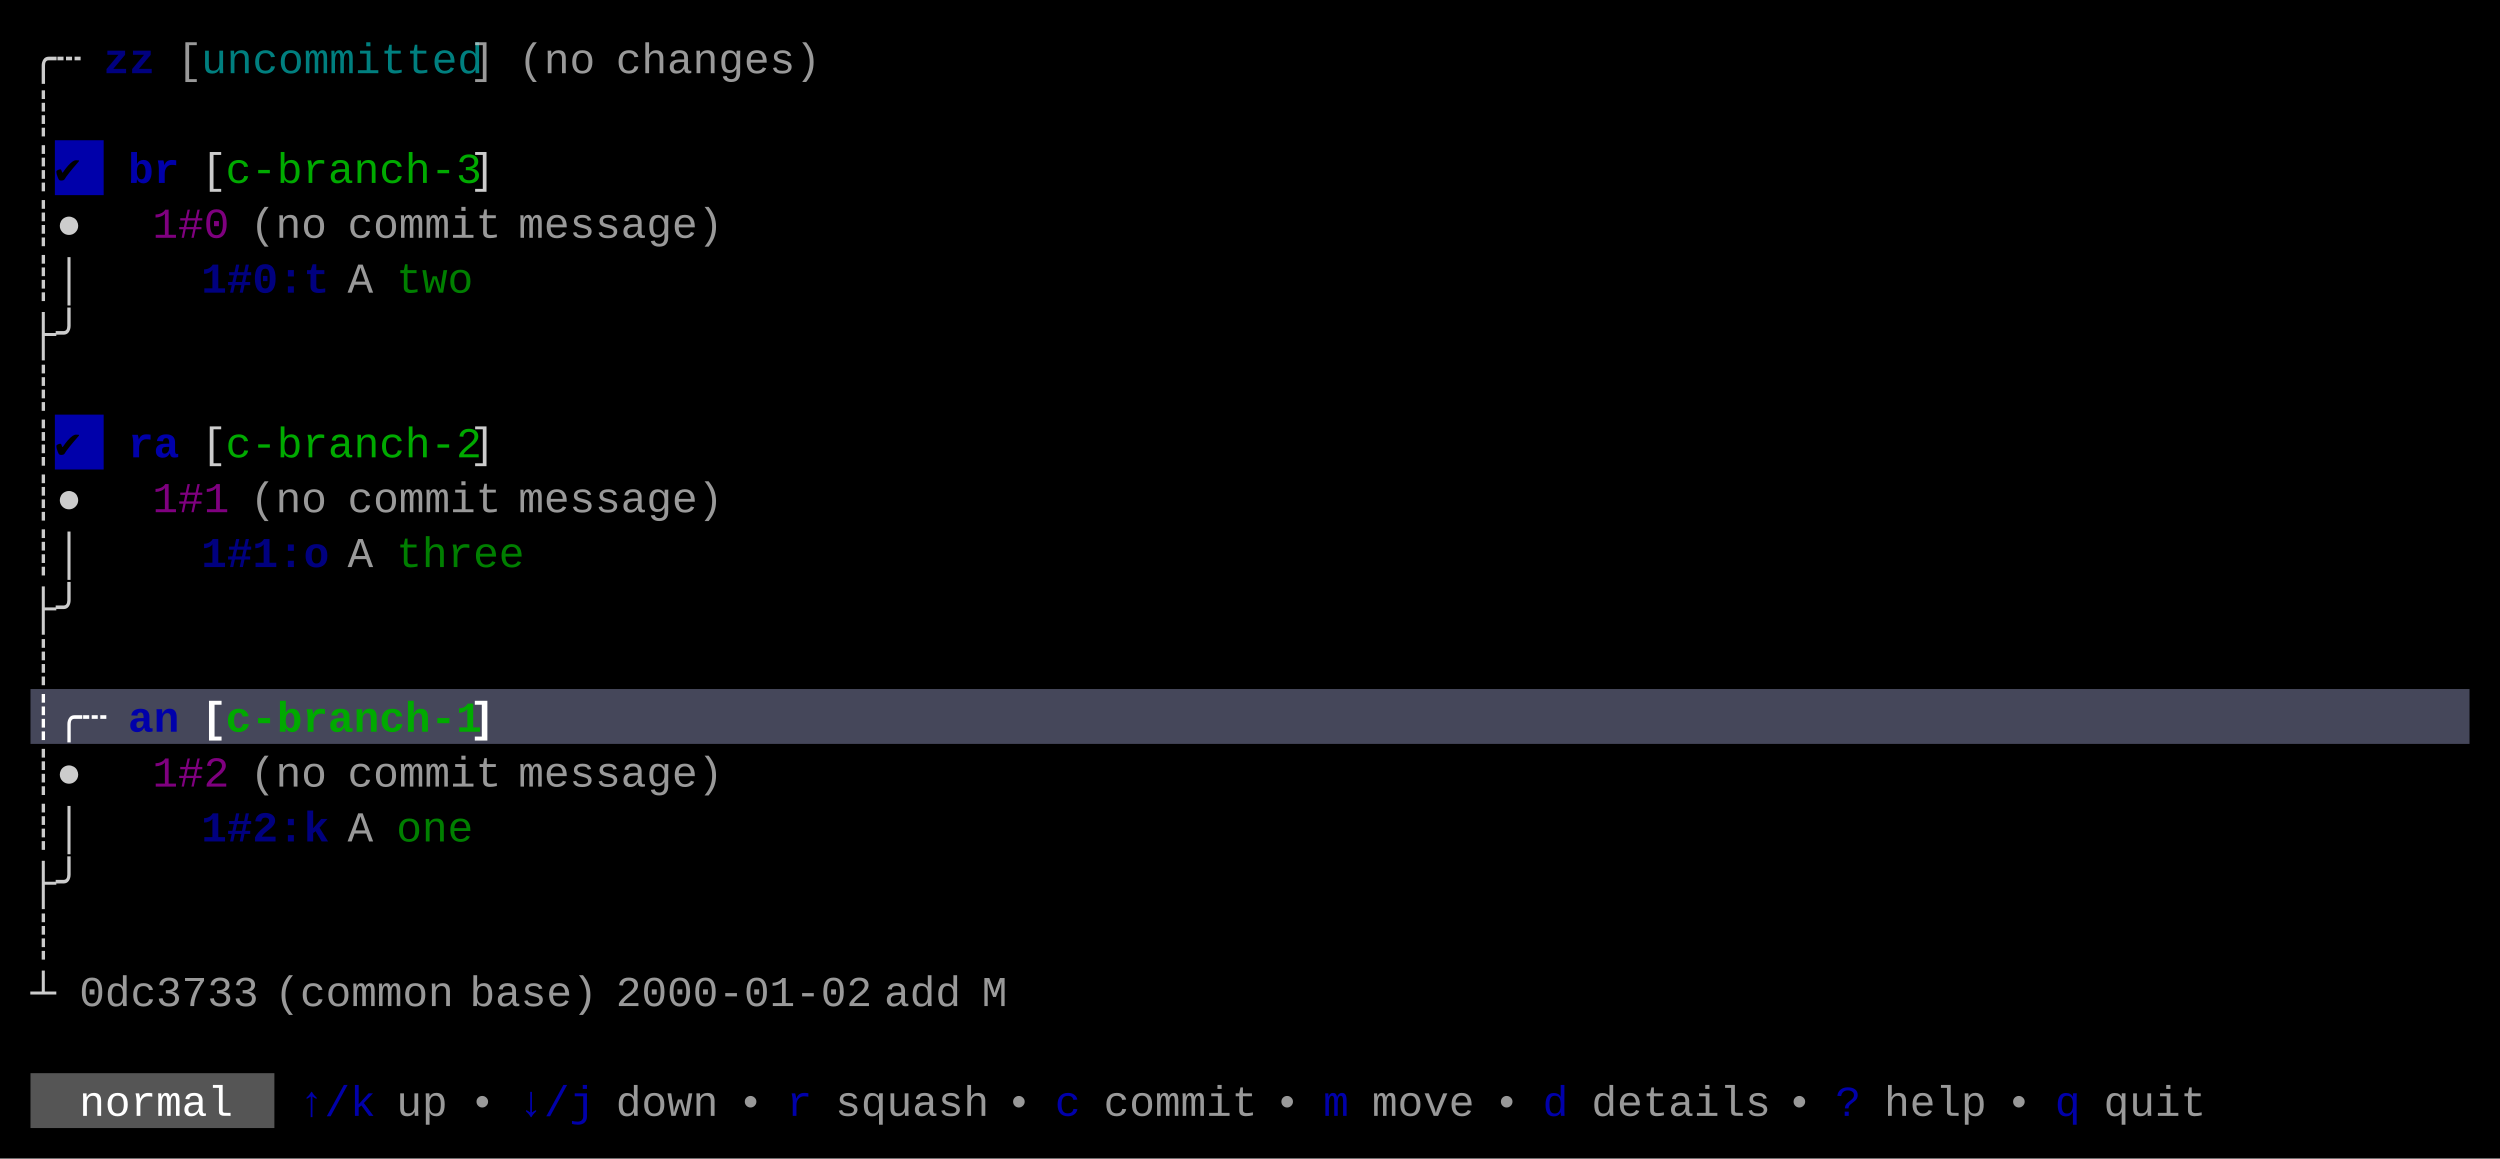
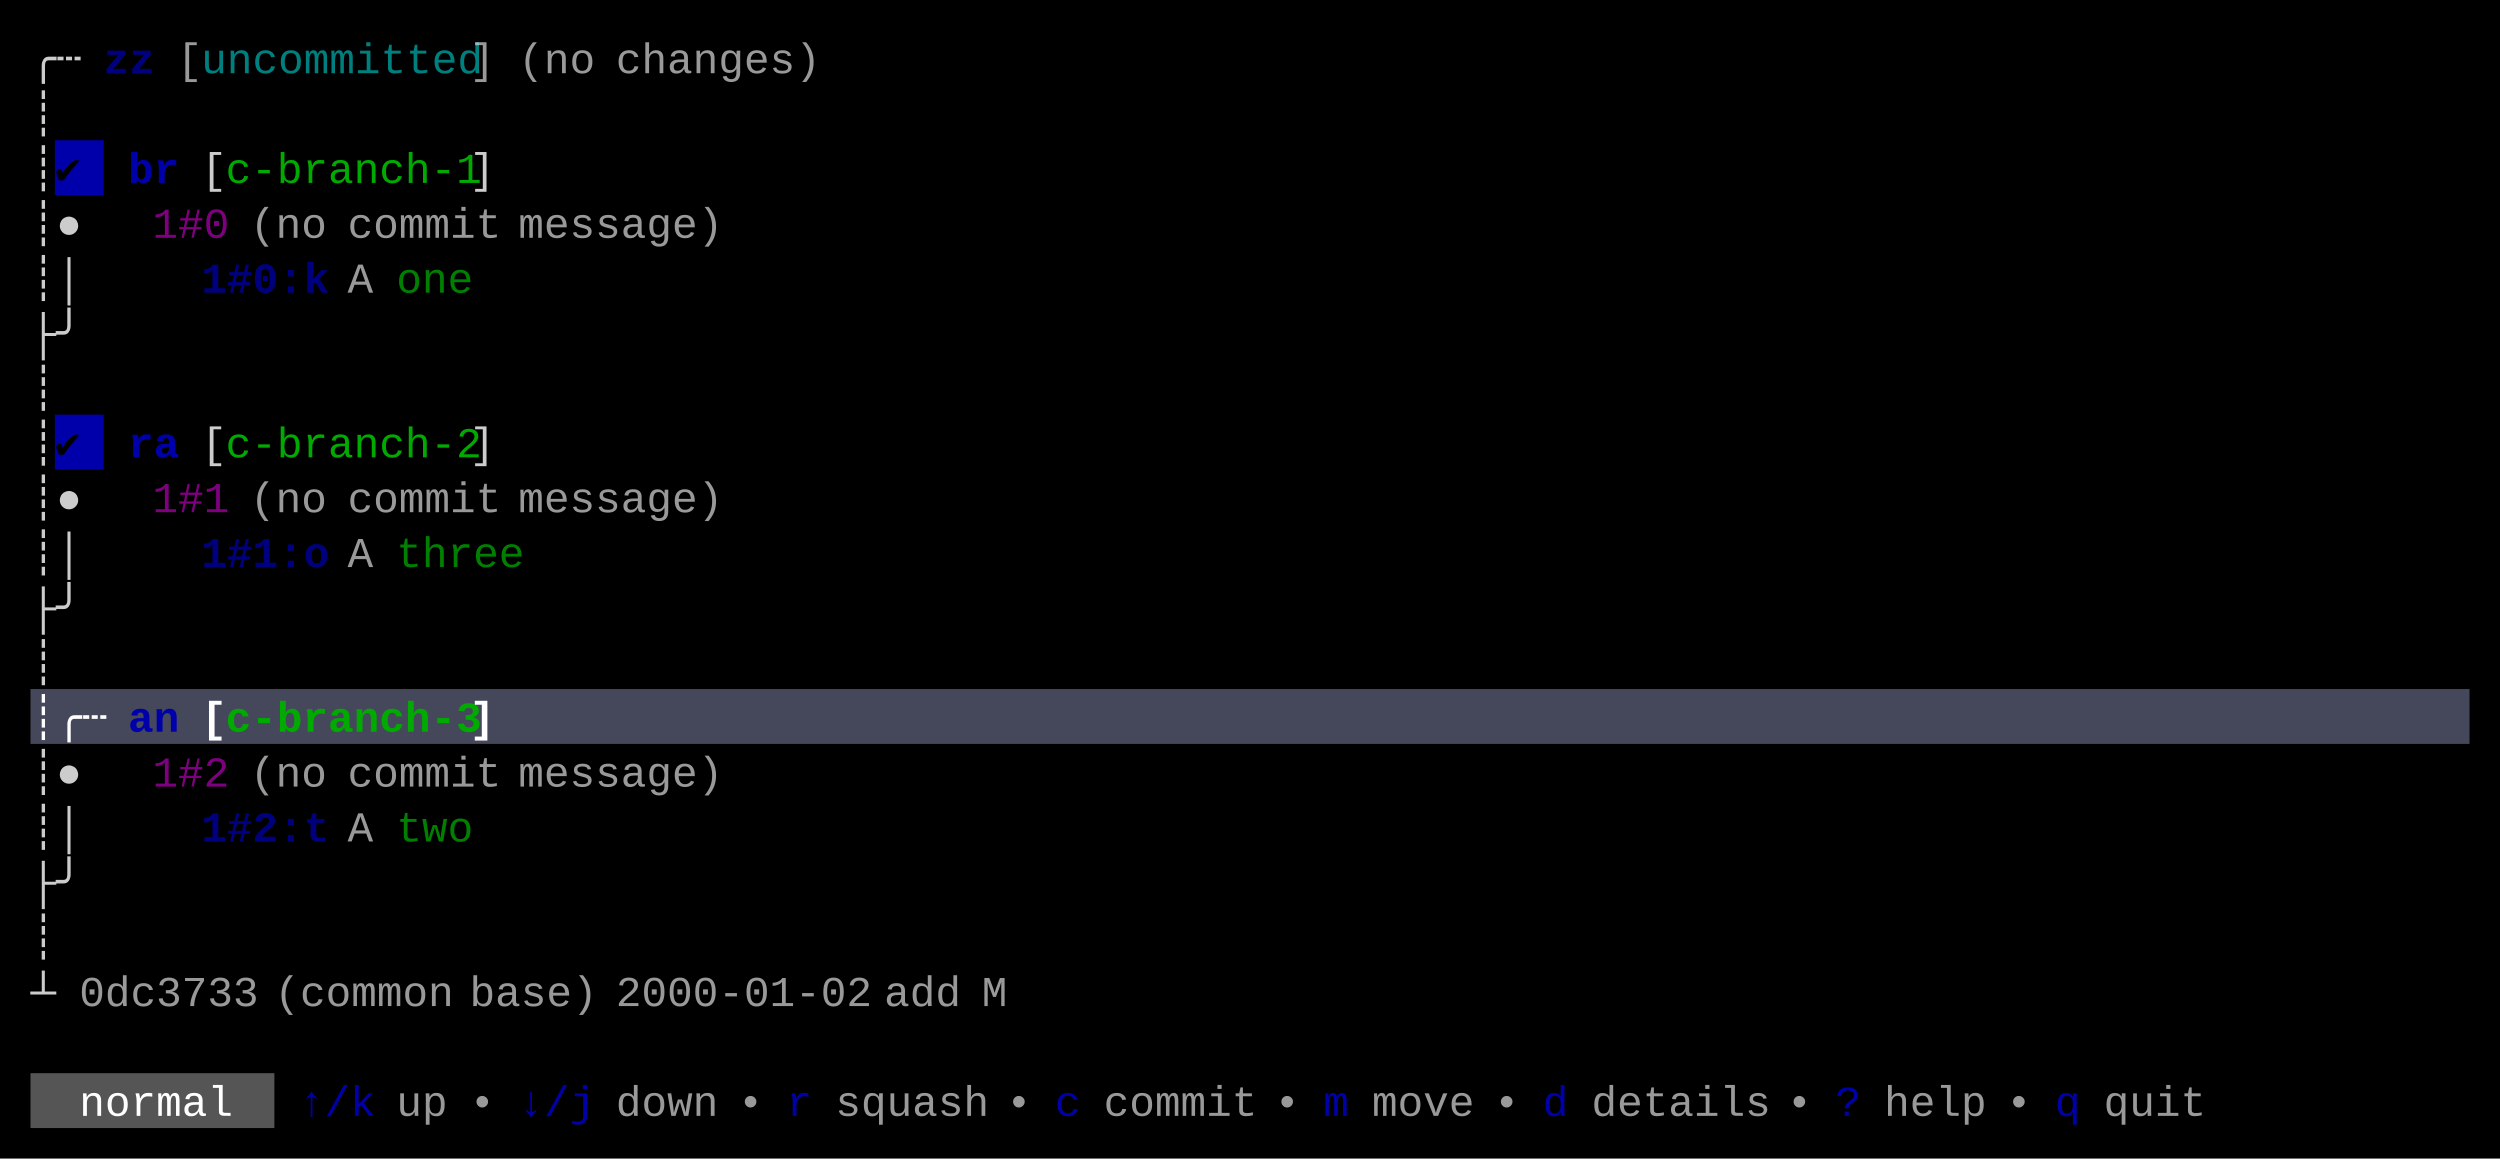
<svg xmlns="http://www.w3.org/2000/svg" width="820" height="380" viewBox="0 0 820 380">
  <rect x="0" y="0" width="820" height="380" fill="#000000" />
  <rect x="18" y="46" width="16" height="18" fill="#0000AA" />
  <rect x="18" y="136" width="16" height="18" fill="#0000AA" />
  <rect x="10" y="226" width="800" height="18" fill="#45475A" />
  <rect x="10" y="352" width="80" height="18" fill="#555555" />
  <g font-family="Menlo, Monaco, 'Courier New', monospace" font-size="14" xml:space="preserve">
    <text x="10 18" y="24" style="fill:#CCCCCC;">╭┄</text>
    <text x="34 42" y="24" style="fill:#0000AA;font-weight:bold;opacity:0.75;">zz</text>
    <text x="58" y="24" style="fill:#CCCCCC;opacity:0.75;">[</text>
    <text x="66 74 82 90 98 106 114 122 130 138 146" y="24" style="fill:#00AAAA;opacity:0.75;">uncommitted</text>
    <text x="154" y="24" style="fill:#CCCCCC;opacity:0.75;">]</text>
    <text x="170 178 186" y="24" style="fill:#CCCCCC;opacity:0.75;">(no</text>
    <text x="202 210 218 226 234 242 250 258" y="24" style="fill:#CCCCCC;opacity:0.75;">changes)</text>
    <text x="10" y="42" style="fill:#CCCCCC;">┊</text>
    <text x="10" y="60" style="fill:#CCCCCC;">┊</text>
    <text x="18" y="60" style="fill:#000000;">✔︎</text>
    <text x="42 50" y="60" style="fill:#0000AA;font-weight:bold;">br</text>
    <text x="66" y="60" style="fill:#CCCCCC;">[</text>
-     <text x="74 82 90 98 106 114 122 130 138 146" y="60" style="fill:#00AA00;">c-branch-3</text>
+     <text x="74 82 90 98 106 114 122 130 138 146" y="60" style="fill:#00AA00;">c-branch-1</text>
    <text x="154" y="60" style="fill:#CCCCCC;">]</text>
    <text x="10 18" y="78" style="fill:#CCCCCC;">┊●</text>
    <text x="50 58 66" y="78" style="fill:#AA00AA;opacity:0.75;">1#0</text>
    <text x="82 90 98" y="78" style="fill:#CCCCCC;opacity:0.75;">(no</text>
    <text x="114 122 130 138 146 154" y="78" style="fill:#CCCCCC;opacity:0.75;">commit</text>
    <text x="170 178 186 194 202 210 218 226" y="78" style="fill:#CCCCCC;opacity:0.75;">message)</text>
    <text x="10 18" y="96" style="fill:#CCCCCC;">┊│</text>
-     <text x="66 74 82 90 98" y="96" style="fill:#0000AA;font-weight:bold;opacity:0.75;">1#0:t</text>
+     <text x="66 74 82 90 98" y="96" style="fill:#0000AA;font-weight:bold;opacity:0.75;">1#0:k</text>
    <text x="114" y="96" style="fill:#CCCCCC;opacity:0.75;">A</text>
-     <text x="130 138 146" y="96" style="fill:#00AA00;opacity:0.75;">two</text>
+     <text x="130 138 146" y="96" style="fill:#00AA00;opacity:0.75;">one</text>
    <text x="10 18" y="114" style="fill:#CCCCCC;">├╯</text>
    <text x="10" y="132" style="fill:#CCCCCC;">┊</text>
    <text x="10" y="150" style="fill:#CCCCCC;">┊</text>
    <text x="18" y="150" style="fill:#000000;">✔︎</text>
    <text x="42 50" y="150" style="fill:#0000AA;font-weight:bold;">ra</text>
    <text x="66" y="150" style="fill:#CCCCCC;">[</text>
    <text x="74 82 90 98 106 114 122 130 138 146" y="150" style="fill:#00AA00;">c-branch-2</text>
    <text x="154" y="150" style="fill:#CCCCCC;">]</text>
    <text x="10 18" y="168" style="fill:#CCCCCC;">┊●</text>
    <text x="50 58 66" y="168" style="fill:#AA00AA;opacity:0.75;">1#1</text>
    <text x="82 90 98" y="168" style="fill:#CCCCCC;opacity:0.75;">(no</text>
    <text x="114 122 130 138 146 154" y="168" style="fill:#CCCCCC;opacity:0.75;">commit</text>
    <text x="170 178 186 194 202 210 218 226" y="168" style="fill:#CCCCCC;opacity:0.75;">message)</text>
    <text x="10 18" y="186" style="fill:#CCCCCC;">┊│</text>
    <text x="66 74 82 90 98" y="186" style="fill:#0000AA;font-weight:bold;opacity:0.75;">1#1:o</text>
    <text x="114" y="186" style="fill:#CCCCCC;opacity:0.75;">A</text>
    <text x="130 138 146 154 162" y="186" style="fill:#00AA00;opacity:0.75;">three</text>
    <text x="10 18" y="204" style="fill:#CCCCCC;">├╯</text>
    <text x="10" y="222" style="fill:#CCCCCC;">┊</text>
    <text x="10 18 26" y="240" style="fill:#FFFFFF;font-weight:bold;">┊╭┄</text>
    <text x="42 50" y="240" style="fill:#0000AA;font-weight:bold;">an</text>
    <text x="66" y="240" style="fill:#FFFFFF;font-weight:bold;">[</text>
-     <text x="74 82 90 98 106 114 122 130 138 146" y="240" style="fill:#00AA00;font-weight:bold;">c-branch-1</text>
+     <text x="74 82 90 98 106 114 122 130 138 146" y="240" style="fill:#00AA00;font-weight:bold;">c-branch-3</text>
    <text x="154" y="240" style="fill:#FFFFFF;font-weight:bold;">]</text>
    <text x="10 18" y="258" style="fill:#CCCCCC;">┊●</text>
    <text x="50 58 66" y="258" style="fill:#AA00AA;opacity:0.75;">1#2</text>
    <text x="82 90 98" y="258" style="fill:#CCCCCC;opacity:0.75;">(no</text>
    <text x="114 122 130 138 146 154" y="258" style="fill:#CCCCCC;opacity:0.75;">commit</text>
    <text x="170 178 186 194 202 210 218 226" y="258" style="fill:#CCCCCC;opacity:0.75;">message)</text>
    <text x="10 18" y="276" style="fill:#CCCCCC;">┊│</text>
-     <text x="66 74 82 90 98" y="276" style="fill:#0000AA;font-weight:bold;opacity:0.75;">1#2:k</text>
+     <text x="66 74 82 90 98" y="276" style="fill:#0000AA;font-weight:bold;opacity:0.75;">1#2:t</text>
    <text x="114" y="276" style="fill:#CCCCCC;opacity:0.75;">A</text>
-     <text x="130 138 146" y="276" style="fill:#00AA00;opacity:0.75;">one</text>
+     <text x="130 138 146" y="276" style="fill:#00AA00;opacity:0.75;">two</text>
    <text x="10 18" y="294" style="fill:#CCCCCC;">├╯</text>
    <text x="10" y="312" style="fill:#CCCCCC;">┊</text>
    <text x="10" y="330" style="fill:#CCCCCC;">┴</text>
    <text x="26 34 42 50 58 66 74" y="330" style="fill:#CCCCCC;opacity:0.75;">0dc3733</text>
    <text x="90 98 106 114 122 130 138" y="330" style="fill:#CCCCCC;opacity:0.75;">(common</text>
    <text x="154 162 170 178 186" y="330" style="fill:#CCCCCC;opacity:0.75;">base)</text>
    <text x="202 210 218 226 234 242 250 258 266 274" y="330" style="fill:#CCCCCC;opacity:0.75;">2000-01-02</text>
    <text x="290 298 306" y="330" style="fill:#CCCCCC;opacity:0.75;">add</text>
    <text x="322" y="330" style="fill:#CCCCCC;opacity:0.75;">M</text>
    <text x="26 34 42 50 58 66" y="366" style="fill:#FFFFFF;">normal</text>
    <text x="98 106 114" y="366" style="fill:#0000AA;">↑/k</text>
    <text x="130 138" y="366" style="fill:#CCCCCC;opacity:0.75;">up</text>
    <text x="154" y="366" style="fill:#CCCCCC;opacity:0.75;">•</text>
    <text x="170 178 186" y="366" style="fill:#0000AA;">↓/j</text>
    <text x="202 210 218 226" y="366" style="fill:#CCCCCC;opacity:0.75;">down</text>
    <text x="242" y="366" style="fill:#CCCCCC;opacity:0.75;">•</text>
    <text x="258" y="366" style="fill:#0000AA;">r</text>
    <text x="274 282 290 298 306 314" y="366" style="fill:#CCCCCC;opacity:0.75;">squash</text>
    <text x="330" y="366" style="fill:#CCCCCC;opacity:0.75;">•</text>
    <text x="346" y="366" style="fill:#0000AA;">c</text>
    <text x="362 370 378 386 394 402" y="366" style="fill:#CCCCCC;opacity:0.75;">commit</text>
    <text x="418" y="366" style="fill:#CCCCCC;opacity:0.75;">•</text>
    <text x="434" y="366" style="fill:#0000AA;">m</text>
    <text x="450 458 466 474" y="366" style="fill:#CCCCCC;opacity:0.75;">move</text>
    <text x="490" y="366" style="fill:#CCCCCC;opacity:0.75;">•</text>
    <text x="506" y="366" style="fill:#0000AA;">d</text>
    <text x="522 530 538 546 554 562 570" y="366" style="fill:#CCCCCC;opacity:0.75;">details</text>
    <text x="586" y="366" style="fill:#CCCCCC;opacity:0.75;">•</text>
    <text x="602" y="366" style="fill:#0000AA;">?</text>
    <text x="618 626 634 642" y="366" style="fill:#CCCCCC;opacity:0.75;">help</text>
    <text x="658" y="366" style="fill:#CCCCCC;opacity:0.75;">•</text>
    <text x="674" y="366" style="fill:#0000AA;">q</text>
    <text x="690 698 706 714" y="366" style="fill:#CCCCCC;opacity:0.75;">quit</text>
  </g>
</svg>
